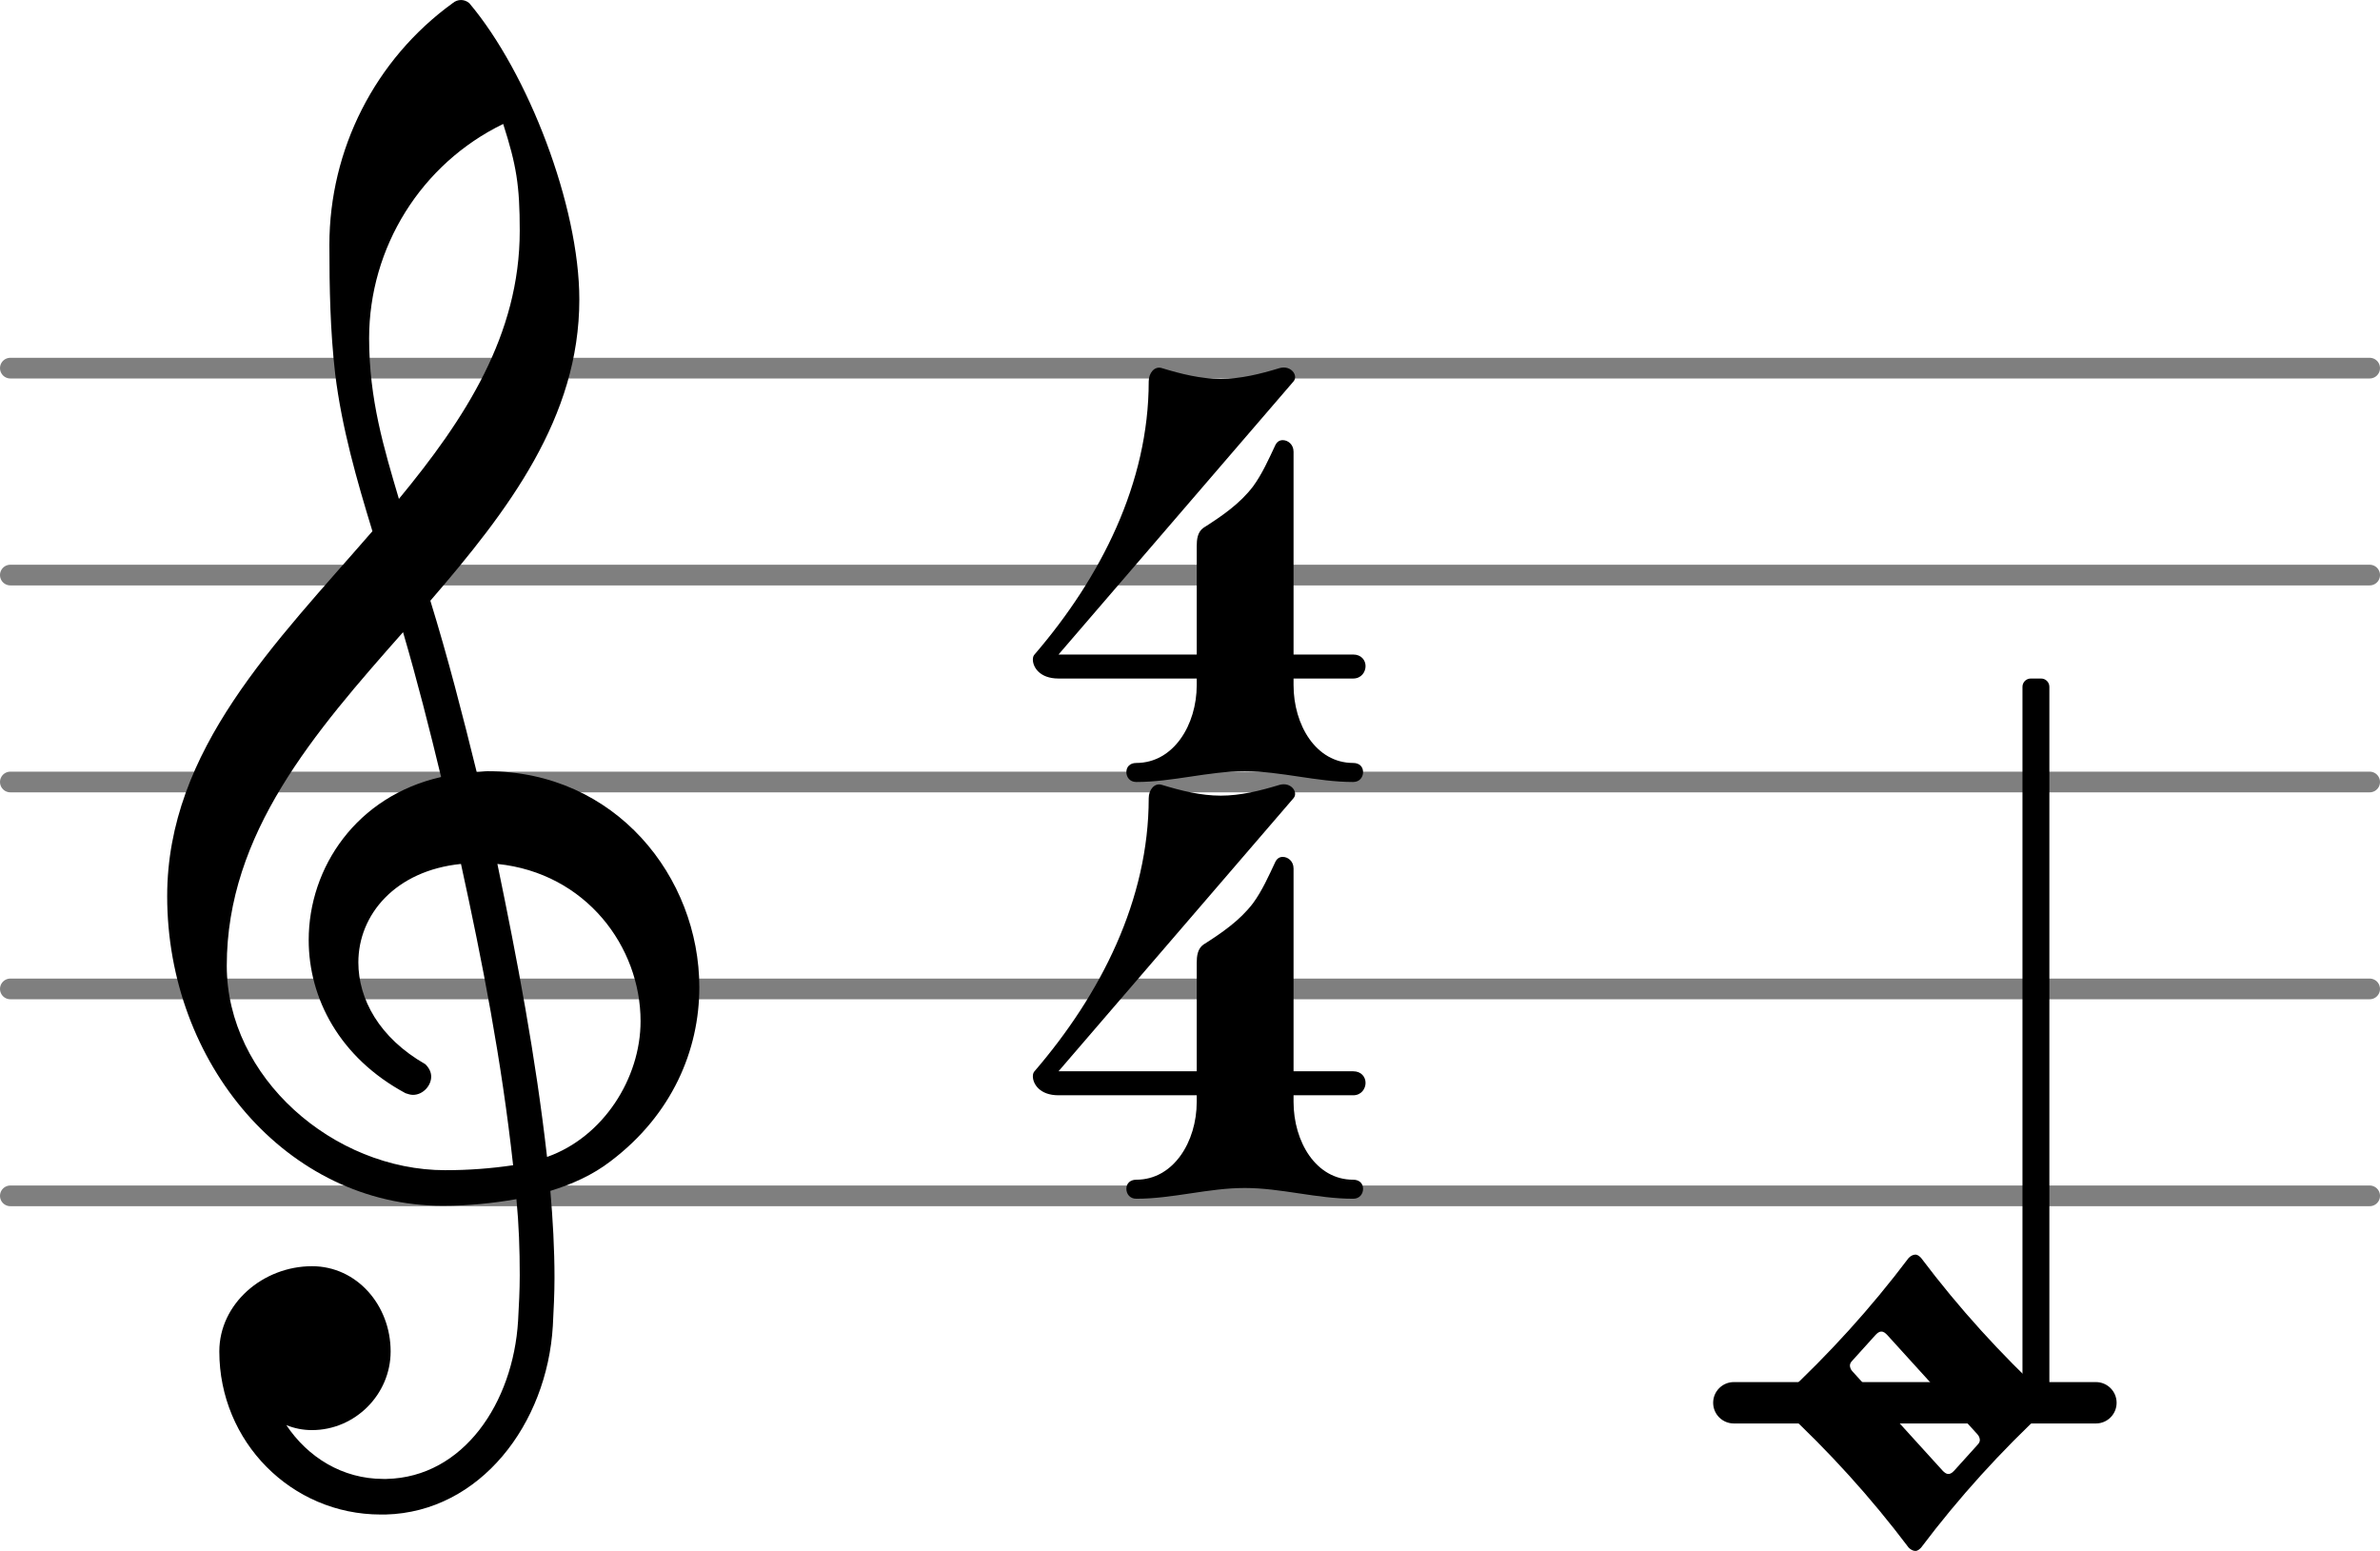
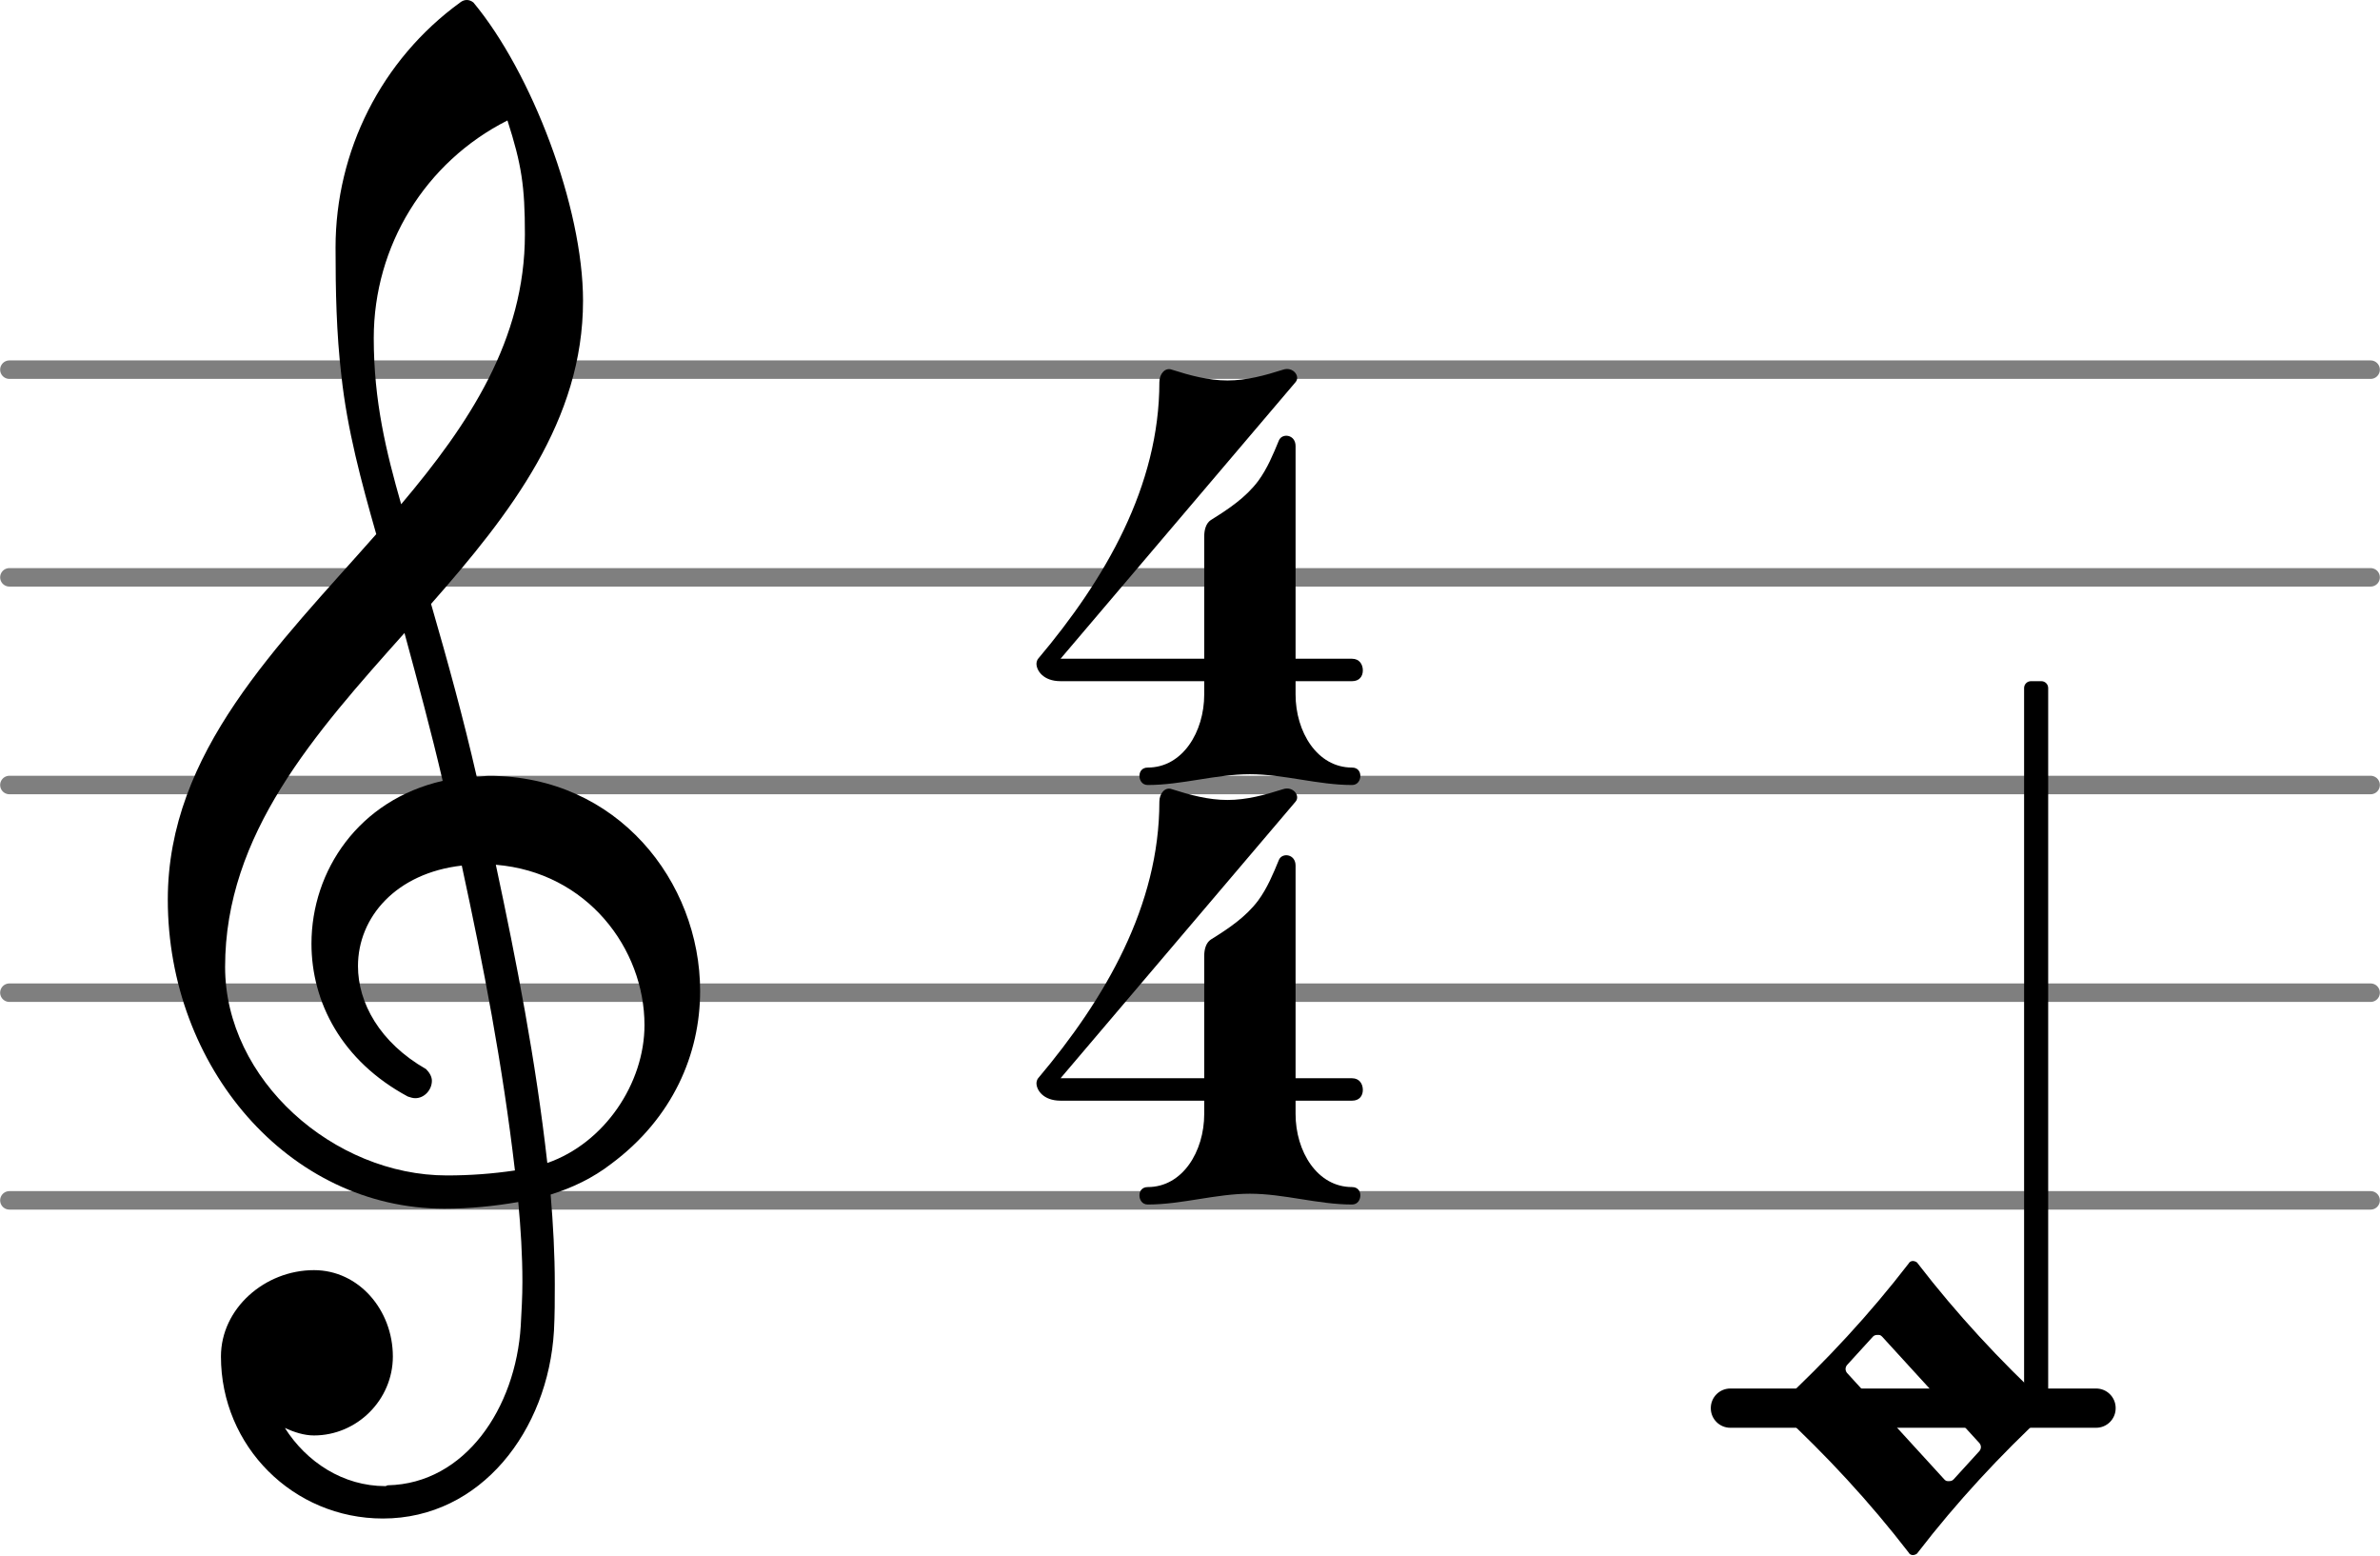
- <svg xmlns="http://www.w3.org/2000/svg" version="1.2" width="20.214mm" height="13.171mm" viewBox="0 0 11.503 7.495" id="svg28">
+ <svg xmlns="http://www.w3.org/2000/svg" version="1.2" width="24.173mm" height="15.79mm" viewBox="0 0 11.463 7.488" id="svg28">
  <defs id="defs32" />
  <style text="style/css" id="style2">
tspan { white-space: pre; }
</style>
-   <g color="#7f7f7f" id="g14" transform="translate(-14.454,-3.8303)">
-     <line transform="translate(14.454,9.6093)" stroke-linejoin="round" stroke-linecap="round" stroke-width="0.1" stroke="currentColor" x1="0.05" y1="0" x2="11.453" y2="0" id="line4" />
-     <line transform="translate(14.454,8.6093)" stroke-linejoin="round" stroke-linecap="round" stroke-width="0.1" stroke="currentColor" x1="0.05" y1="0" x2="11.453" y2="0" id="line6" />
-     <line transform="translate(14.454,7.6093)" stroke-linejoin="round" stroke-linecap="round" stroke-width="0.1" stroke="currentColor" x1="0.05" y1="0" x2="11.453" y2="0" id="line8" />
-     <line transform="translate(14.454,6.6093)" stroke-linejoin="round" stroke-linecap="round" stroke-width="0.1" stroke="currentColor" x1="0.05" y1="0" x2="11.453" y2="0" id="line10" />
-     <line transform="translate(14.454,5.6093)" stroke-linejoin="round" stroke-linecap="round" stroke-width="0.1" stroke="currentColor" x1="0.05" y1="0" x2="11.453" y2="0" id="line12" />
+   <g color="#7f7f7f" id="g14" transform="translate(-12.045,-3.3591)">
+     <line transform="translate(12.045,9.1391)" stroke-linejoin="round" stroke-linecap="round" stroke-width="0.089" stroke="currentColor" x1="0.045" y1="0" x2="11.418" y2="0" id="line4" />
+     <line transform="translate(12.045,8.1391)" stroke-linejoin="round" stroke-linecap="round" stroke-width="0.089" stroke="currentColor" x1="0.045" y1="0" x2="11.418" y2="0" id="line6" />
+     <line transform="translate(12.045,7.1391)" stroke-linejoin="round" stroke-linecap="round" stroke-width="0.089" stroke="currentColor" x1="0.045" y1="0" x2="11.418" y2="0" id="line8" />
+     <line transform="translate(12.045,6.1391)" stroke-linejoin="round" stroke-linecap="round" stroke-width="0.089" stroke="currentColor" x1="0.045" y1="0" x2="11.418" y2="0" id="line10" />
+     <line transform="translate(12.045,5.1391)" stroke-linejoin="round" stroke-linecap="round" stroke-width="0.089" stroke="currentColor" x1="0.045" y1="0" x2="11.418" y2="0" id="line12" />
  </g>
-   <rect x="8.28" y="6.679" width="1.95" height="0.2" ry="0.1" fill="currentColor" id="rect16" />
-   <rect x="9.775" y="3.279" width="0.13" height="3.5" ry="0.04" fill="currentColor" id="rect18" />
-   <path d="m 5.784,3.311 h 0.468 c 0,0.192 0.108,0.376 0.288,0.376 0.032,0 0.048,0.02 0.048,0.044 0,0.024 -0.016,0.048 -0.048,0.048 -0.176,0 -0.348,-0.052 -0.524,-0.052 -0.176,0 -0.348,0.052 -0.524,0.052 -0.032,0 -0.048,-0.024 -0.048,-0.048 0,-0.024 0.016,-0.044 0.048,-0.044 0.18,0 0.292,-0.184 0.292,-0.376 z M 5.816,2.551 C 5.904,2.495 5.992,2.435 6.056,2.351 6.1,2.291 6.132,2.219 6.164,2.151 6.172,2.135 6.184,2.127 6.2,2.127 c 0.024,0 0.052,0.02 0.052,0.056 v 0.98 H 6.54 c 0.04,0 0.06,0.028 0.06,0.056 0,0.028 -0.02,0.06 -0.06,0.06 H 6.252 V 3.311 H 5.784 V 3.279 H 5.116 C 5.024,3.279 4.992,3.223 4.992,3.187 4.992,3.175 4.996,3.167 5,3.163 5.32,2.791 5.552,2.335 5.552,1.843 5.552,1.803 5.58,1.767 5.616,1.779 5.708,1.807 5.804,1.831 5.9,1.831 5.996,1.831 6.092,1.807 6.184,1.779 6.24,1.763 6.276,1.815 6.252,1.843 L 5.116,3.163 H 5.784 V 2.639 c 0,-0.032 0.004,-0.068 0.032,-0.088 z" fill="currentColor" id="path20" style="stroke-width:0.004" />
-   <path d="m 5.784,5.325 h 0.468 c 0,0.192 0.108,0.376 0.288,0.376 0.032,0 0.048,0.02 0.048,0.044 0,0.024 -0.016,0.048 -0.048,0.048 -0.176,0 -0.348,-0.052 -0.524,-0.052 -0.176,0 -0.348,0.052 -0.524,0.052 -0.032,0 -0.048,-0.024 -0.048,-0.048 0,-0.024 0.016,-0.044 0.048,-0.044 0.18,0 0.292,-0.184 0.292,-0.376 z m 0.032,-0.76 c 0.088,-0.056 0.176,-0.116 0.24,-0.2 0.044,-0.06 0.076,-0.132 0.108,-0.2 0.008,-0.016 0.02,-0.024 0.036,-0.024 0.024,0 0.052,0.02 0.052,0.056 v 0.98 H 6.54 c 0.04,0 0.06,0.028 0.06,0.056 0,0.028 -0.02,0.06 -0.06,0.06 H 6.252 v 0.032 H 5.784 V 5.293 H 5.116 c -0.092,0 -0.124,-0.056 -0.124,-0.092 0,-0.012 0.004,-0.02 0.008,-0.024 0.32,-0.372 0.552,-0.828 0.552,-1.32 0,-0.04 0.028,-0.076 0.064,-0.064 0.092,0.028 0.188,0.052 0.284,0.052 0.096,0 0.192,-0.024 0.284,-0.052 0.056,-0.016 0.092,0.036 0.068,0.064 l -1.136,1.32 h 0.668 v -0.524 c 0,-0.032 0.004,-0.068 0.032,-0.088 z" fill="currentColor" id="path22" style="stroke-width:0.004" />
-   <path d="M 1.864,7.319 H 1.84 c -0.432,0 -0.78,-0.352 -0.78,-0.788 0,-0.232 0.212,-0.412 0.448,-0.412 0.216,0 0.38,0.188 0.38,0.412 0,0.208 -0.172,0.38 -0.38,0.38 -0.044,0 -0.084,-0.008 -0.124,-0.024 0.104,0.156 0.272,0.26 0.468,0.26 H 1.868 Z M 2.644,5.591 C 2.916,5.495 3.096,5.211 3.096,4.935 3.096,4.575 2.832,4.219 2.404,4.175 2.5,4.639 2.588,5.099 2.644,5.591 Z M 1.096,4.667 c 0,0.54 0.516,0.988 1.056,0.988 0.112,0 0.22,-0.008 0.328,-0.024 C 2.424,5.123 2.332,4.651 2.228,4.175 1.912,4.207 1.732,4.419 1.732,4.651 c 0,0.176 0.1,0.364 0.324,0.492 0.02,0.02 0.028,0.04 0.028,0.06 0,0.044 -0.04,0.088 -0.088,0.088 C 1.984,5.291 1.972,5.287 1.96,5.283 1.64,5.111 1.492,4.823 1.492,4.543 1.492,4.191 1.724,3.847 2.132,3.755 2.076,3.523 2.016,3.287 1.948,3.055 1.52,3.539 1.096,4.027 1.096,4.667 Z M 2.14,5.827 C 1.388,5.827 0.808,5.139 0.808,4.331 0.808,3.623 1.332,3.107 1.8,2.567 1.724,2.319 1.652,2.067 1.62,1.807 1.596,1.599 1.592,1.391 1.592,1.183 c 0,-0.46 0.22,-0.896 0.596,-1.168 0.024,-0.02 0.056,-0.02 0.08,0 0.284,0.336 0.532,0.98 0.532,1.432 0,0.572 -0.344,1.02 -0.72,1.456 0.084,0.272 0.156,0.552 0.224,0.828 0.016,0 0.036,-0.004 0.052,-0.004 0.62,0 1.024,0.512 1.024,1.044 0,0.304 -0.132,0.616 -0.428,0.84 C 2.864,5.679 2.764,5.723 2.66,5.755 2.672,5.895 2.68,6.035 2.68,6.175 2.68,6.251 2.676,6.331 2.672,6.407 2.644,6.883 2.32,7.307 1.864,7.319 L 1.868,7.147 C 2.24,7.139 2.48,6.779 2.504,6.383 2.508,6.311 2.512,6.235 2.512,6.163 2.512,6.039 2.508,5.919 2.496,5.795 2.38,5.815 2.264,5.827 2.14,5.827 Z M 2.512,1.115 c 0,-0.22 -0.016,-0.316 -0.08,-0.516 -0.396,0.192 -0.648,0.596 -0.648,1.036 0,0.296 0.072,0.532 0.144,0.776 0.32,-0.388 0.584,-0.792 0.584,-1.296 z" fill="currentColor" id="path24" style="stroke-width:0.004" />
-   <path d="m 8.953,6.575 c -0.008,0.008 -0.012,0.016 -0.012,0.024 0,0.008 0.004,0.02 0.012,0.028 l 0.436,0.48 c 0.008,0.008 0.016,0.016 0.028,0.016 0.012,0 0.02,-0.008 0.028,-0.016 l 0.112,-0.124 c 0.008,-0.008 0.012,-0.016 0.012,-0.024 0,-0.008 -0.004,-0.02 -0.012,-0.028 L 9.121,6.451 C 9.113,6.443 9.105,6.435 9.093,6.435 c -0.012,0 -0.02,0.008 -0.028,0.016 z m -0.348,0.204 c 0,-0.012 0.004,-0.02 0.012,-0.028 0.224,-0.208 0.424,-0.428 0.608,-0.672 0.008,-0.008 0.02,-0.016 0.032,-0.016 0.012,0 0.02,0.008 0.028,0.016 0.184,0.244 0.384,0.464 0.608,0.672 0.008,0.008 0.012,0.016 0.012,0.028 0,0.012 -0.004,0.02 -0.012,0.028 -0.224,0.208 -0.424,0.428 -0.608,0.672 -0.008,0.008 -0.016,0.016 -0.028,0.016 -0.012,0 -0.024,-0.008 -0.032,-0.016 C 9.041,7.235 8.841,7.015 8.617,6.807 8.609,6.799 8.605,6.791 8.605,6.779 Z" fill="currentColor" id="path26" style="stroke-width:0.004" />
+   <rect x="8.24" y="6.686" width="1.95" height="0.189" ry="0.094" fill="currentColor" id="rect16" />
+   <rect x="9.749" y="3.28" width="0.116" height="3.5" ry="0.033" fill="currentColor" id="rect18" />
+   <path d="M 5.832,2.504 C 5.916,2.452 6,2.396 6.06,2.316 6.104,2.256 6.132,2.188 6.16,2.12 6.176,2.084 6.24,2.092 6.24,2.148 v 1.024 h 0.272 c 0.036,0 0.052,0.028 0.052,0.056 0,0.028 -0.016,0.052 -0.052,0.052 H 6.24 v 0.064 c 0,0.18 0.104,0.352 0.272,0.352 0.028,0 0.04,0.02 0.04,0.04 0,0.02 -0.012,0.044 -0.04,0.044 C 6.348,3.78 6.184,3.728 6.02,3.728 5.856,3.728 5.692,3.78 5.528,3.78 5.5,3.78 5.488,3.756 5.488,3.736 5.488,3.716 5.5,3.696 5.528,3.696 5.696,3.696 5.8,3.524 5.8,3.344 V 3.28 H 5.108 C 5.024,3.28 4.992,3.228 4.992,3.196 4.992,3.188 4.996,3.176 5,3.172 5.324,2.788 5.584,2.34 5.584,1.84 5.584,1.8 5.612,1.768 5.644,1.78 5.732,1.808 5.82,1.832 5.912,1.832 6.004,1.832 6.092,1.808 6.18,1.78 6.228,1.764 6.264,1.812 6.24,1.84 L 5.108,3.172 H 5.8 V 2.584 C 5.8,2.552 5.808,2.52 5.832,2.504 Z" fill="currentColor" id="path20" style="stroke-width:0.004" />
+   <path d="M 5.832,4.524 C 5.916,4.472 6,4.416 6.06,4.336 c 0.044,-0.06 0.072,-0.128 0.1,-0.196 0.016,-0.036 0.08,-0.028 0.08,0.028 v 1.024 h 0.272 c 0.036,0 0.052,0.028 0.052,0.056 0,0.028 -0.016,0.052 -0.052,0.052 H 6.24 v 0.064 c 0,0.18 0.104,0.352 0.272,0.352 0.028,0 0.04,0.02 0.04,0.04 0,0.02 -0.012,0.044 -0.04,0.044 -0.164,0 -0.328,-0.052 -0.492,-0.052 -0.164,0 -0.328,0.052 -0.492,0.052 -0.028,0 -0.04,-0.024 -0.04,-0.044 0,-0.02 0.012,-0.04 0.04,-0.04 0.168,0 0.272,-0.172 0.272,-0.352 V 5.3 H 5.108 c -0.084,0 -0.116,-0.052 -0.116,-0.084 0,-0.008 0.004,-0.02 0.008,-0.024 0.324,-0.384 0.584,-0.832 0.584,-1.332 0,-0.04 0.028,-0.072 0.06,-0.06 0.088,0.028 0.176,0.052 0.268,0.052 0.092,0 0.18,-0.024 0.268,-0.052 0.048,-0.016 0.084,0.032 0.06,0.06 L 5.108,5.192 H 5.8 v -0.588 c 0,-0.032 0.008,-0.064 0.032,-0.08 z" fill="currentColor" id="path22" style="stroke-width:0.004" />
+   <path d="m 2.296,3.74 c 0.02,0 0.04,-0.004 0.06,-0.004 0.616,0 1.016,0.508 1.016,1.036 0,0.304 -0.132,0.612 -0.428,0.832 -0.088,0.068 -0.188,0.116 -0.292,0.148 0.012,0.144 0.02,0.288 0.02,0.432 0,0.076 0,0.148 -0.004,0.224 -0.028,0.48 -0.352,0.904 -0.824,0.904 -0.432,0 -0.78,-0.348 -0.78,-0.78 0,-0.232 0.212,-0.416 0.448,-0.416 0.216,0 0.38,0.192 0.38,0.416 0,0.208 -0.172,0.38 -0.38,0.38 -0.048,0 -0.096,-0.016 -0.14,-0.036 0.104,0.164 0.28,0.28 0.484,0.28 0.004,0 0.008,-0.004 0.012,-0.004 C 2.24,7.144 2.484,6.78 2.508,6.384 2.512,6.312 2.516,6.244 2.516,6.172 2.516,6.044 2.508,5.916 2.496,5.788 2.38,5.808 2.264,5.82 2.14,5.82 1.388,5.82 0.808,5.136 0.808,4.332 0.808,3.62 1.34,3.108 1.812,2.572 1.74,2.32 1.672,2.068 1.644,1.808 1.62,1.604 1.616,1.4 1.616,1.192 c 0,-0.464 0.22,-0.904 0.6,-1.18 0.02,-0.016 0.044,-0.016 0.064,0 0.28,0.336 0.528,0.984 0.528,1.436 0,0.576 -0.348,1.024 -0.732,1.46 0.08,0.276 0.156,0.552 0.22,0.832 z M 2.636,5.6 C 2.912,5.504 3.104,5.216 3.104,4.936 3.104,4.568 2.828,4.2 2.388,4.164 2.488,4.632 2.58,5.104 2.636,5.6 Z M 1.084,4.656 C 1.084,5.2 1.608,5.66 2.152,5.66 2.264,5.66 2.372,5.652 2.48,5.636 2.42,5.124 2.328,4.648 2.224,4.168 1.908,4.204 1.724,4.416 1.724,4.652 1.724,4.828 1.828,5.02 2.052,5.148 2.068,5.164 2.08,5.184 2.08,5.204 2.08,5.248 2.044,5.288 2,5.288 1.988,5.288 1.976,5.284 1.964,5.28 1.644,5.108 1.5,4.824 1.5,4.544 1.5,4.192 1.728,3.852 2.132,3.76 2.076,3.52 2.012,3.284 1.948,3.048 1.516,3.532 1.084,4.016 1.084,4.656 Z M 2.444,0.58 C 2.048,0.78 1.8,1.184 1.8,1.628 1.8,1.932 1.86,2.176 1.932,2.428 2.26,2.04 2.528,1.636 2.528,1.128 2.528,0.896 2.512,0.792 2.444,0.58 Z" fill="currentColor" id="path24" style="stroke-width:0.004" />
+   <path d="m 8.897,6.572 c -0.004,0.004 -0.008,0.012 -0.008,0.02 0,0.008 0.004,0.016 0.008,0.02 l 0.468,0.512 c 0.008,0.008 0.012,0.008 0.02,0.008 0.008,0 0.016,0 0.024,-0.008 l 0.124,-0.136 c 0.004,-0.004 0.008,-0.012 0.008,-0.02 0,-0.008 -0.004,-0.016 -0.008,-0.02 L 9.065,6.436 c -0.008,-0.008 -0.012,-0.008 -0.02,-0.008 -0.008,0 -0.016,0 -0.024,0.008 z M 8.565,6.78 c 0,-0.008 0.004,-0.016 0.008,-0.02 0.224,-0.208 0.432,-0.432 0.62,-0.676 0.004,-0.008 0.012,-0.012 0.02,-0.012 0.008,0 0.02,0.004 0.024,0.012 0.188,0.244 0.396,0.468 0.62,0.676 0.004,0.004 0.008,0.012 0.008,0.02 0,0.008 -0.004,0.016 -0.008,0.02 -0.224,0.208 -0.432,0.432 -0.62,0.676 -0.004,0.008 -0.016,0.012 -0.024,0.012 -0.008,0 -0.016,-0.004 -0.02,-0.012 C 9.005,7.232 8.797,7.008 8.573,6.8 8.569,6.796 8.565,6.788 8.565,6.78 Z" fill="currentColor" id="path26" style="stroke-width:0.004" />
</svg>
